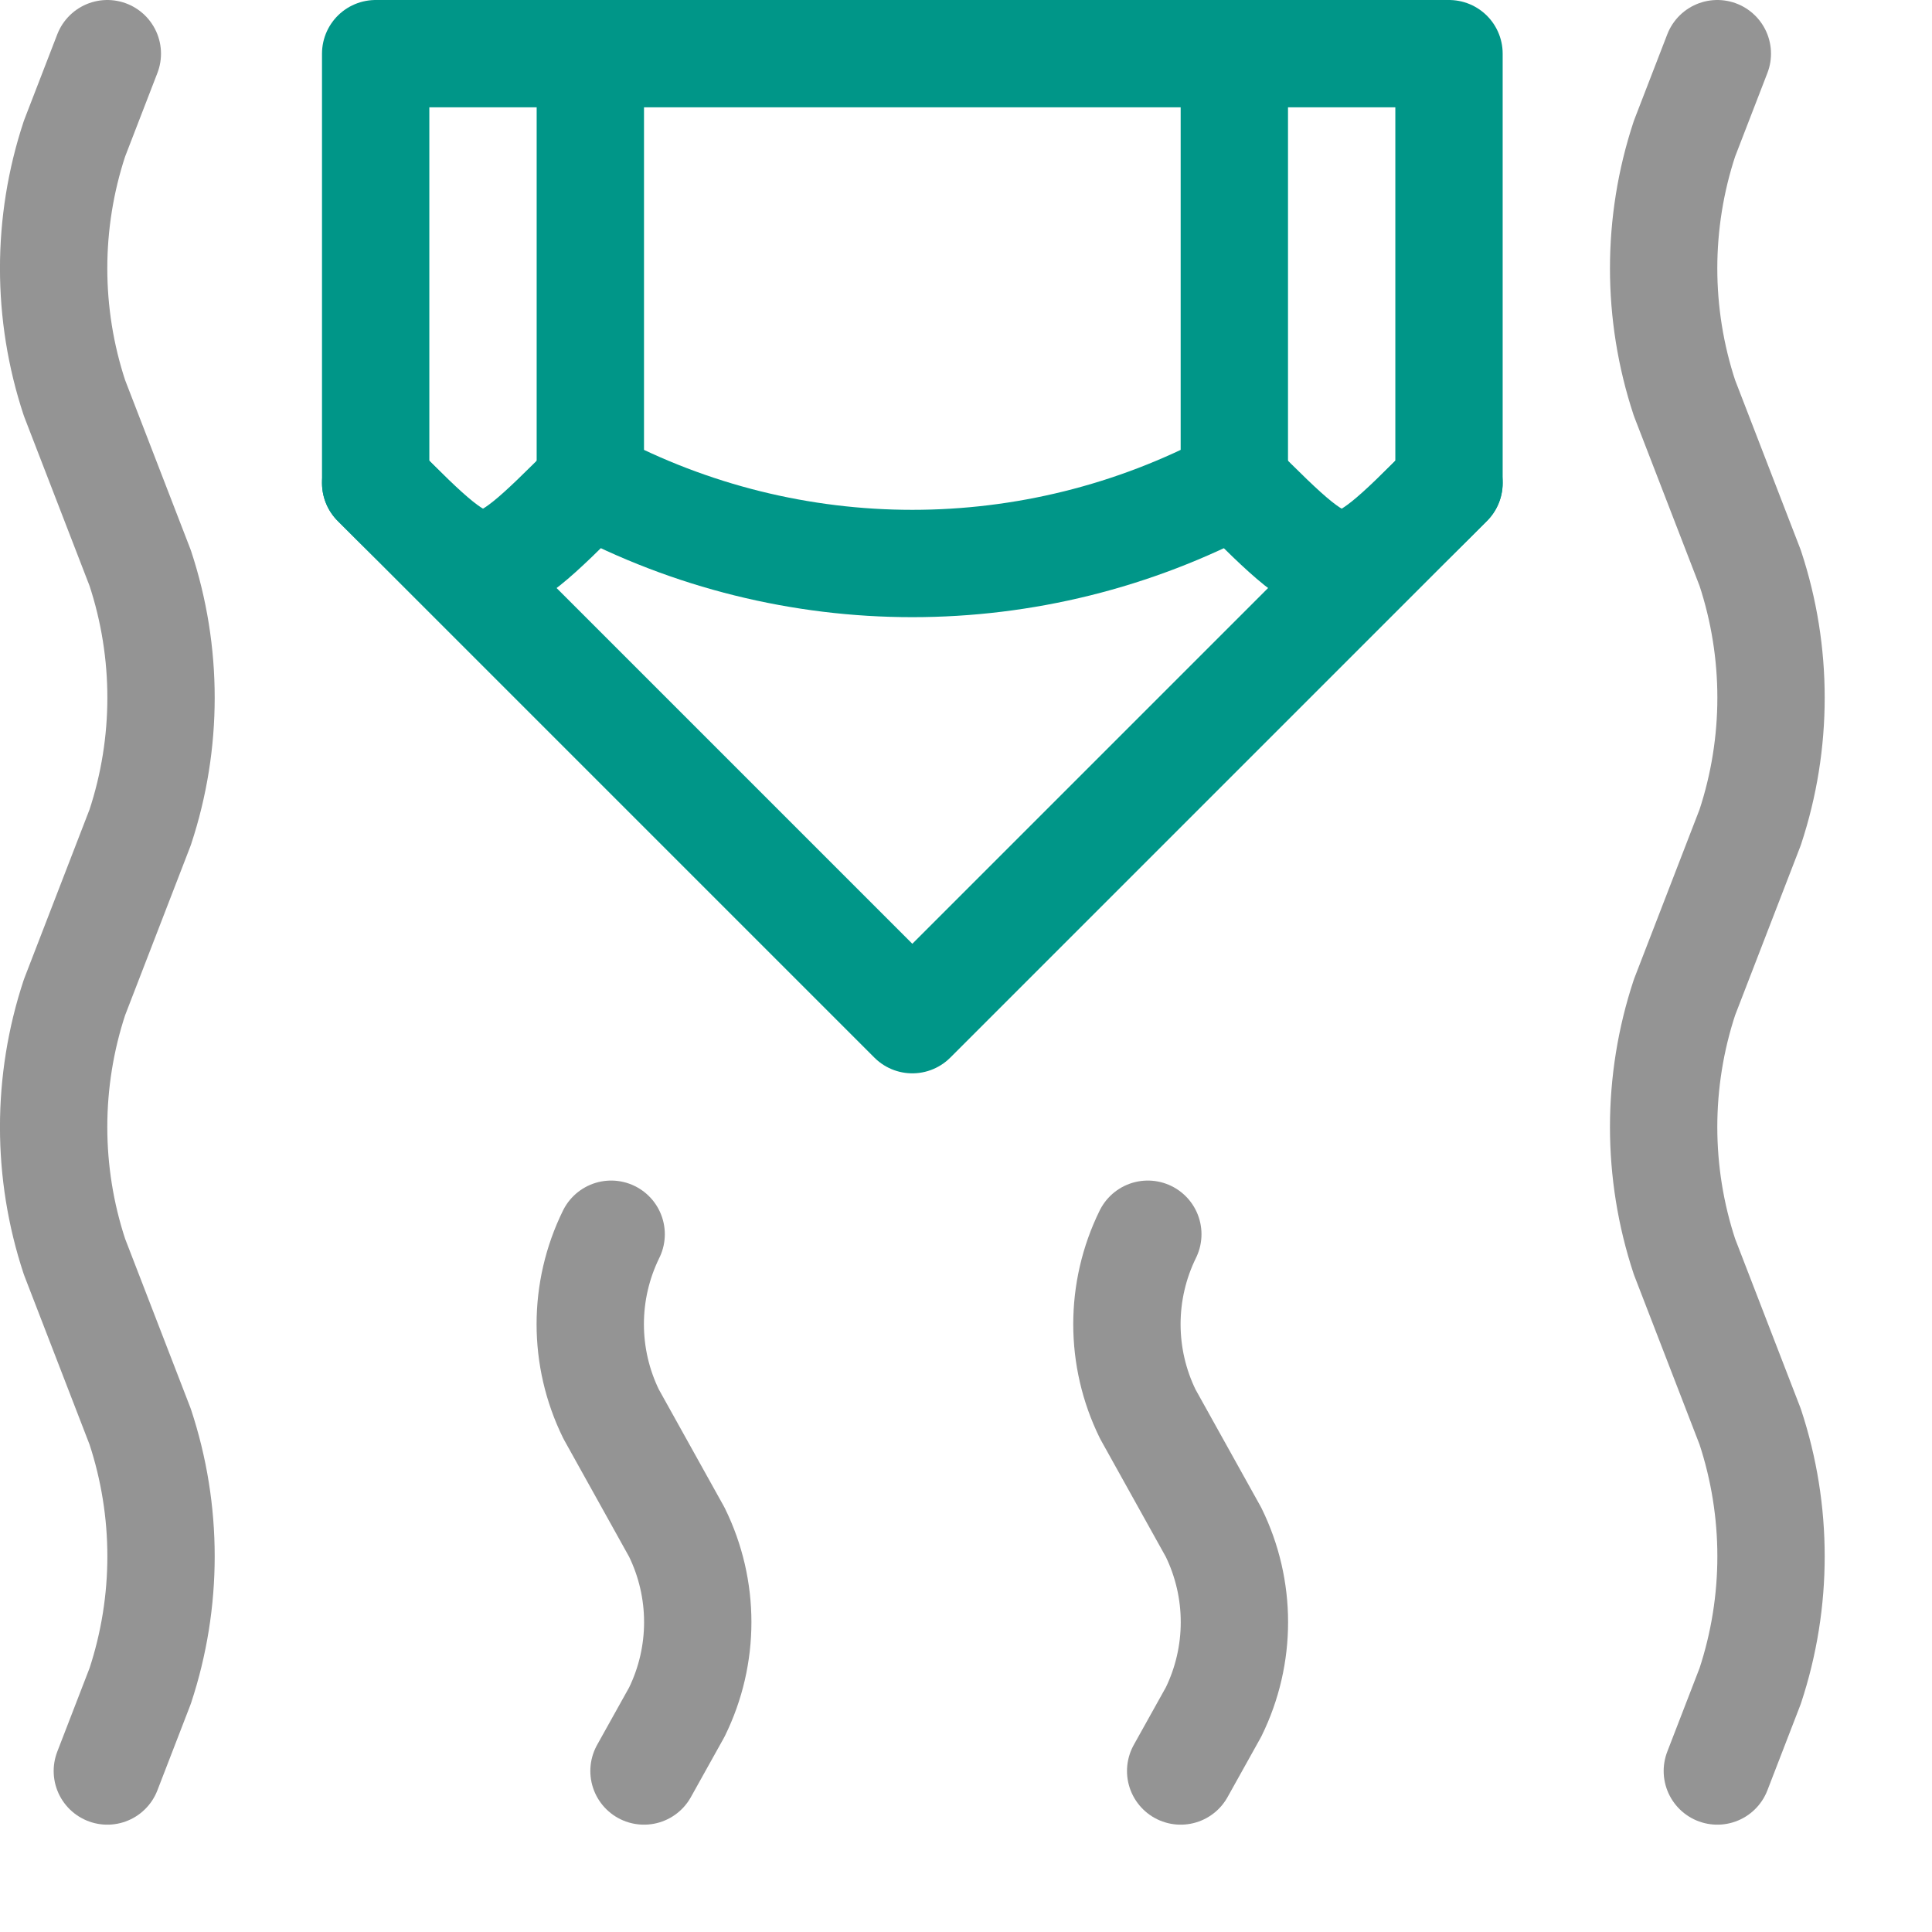
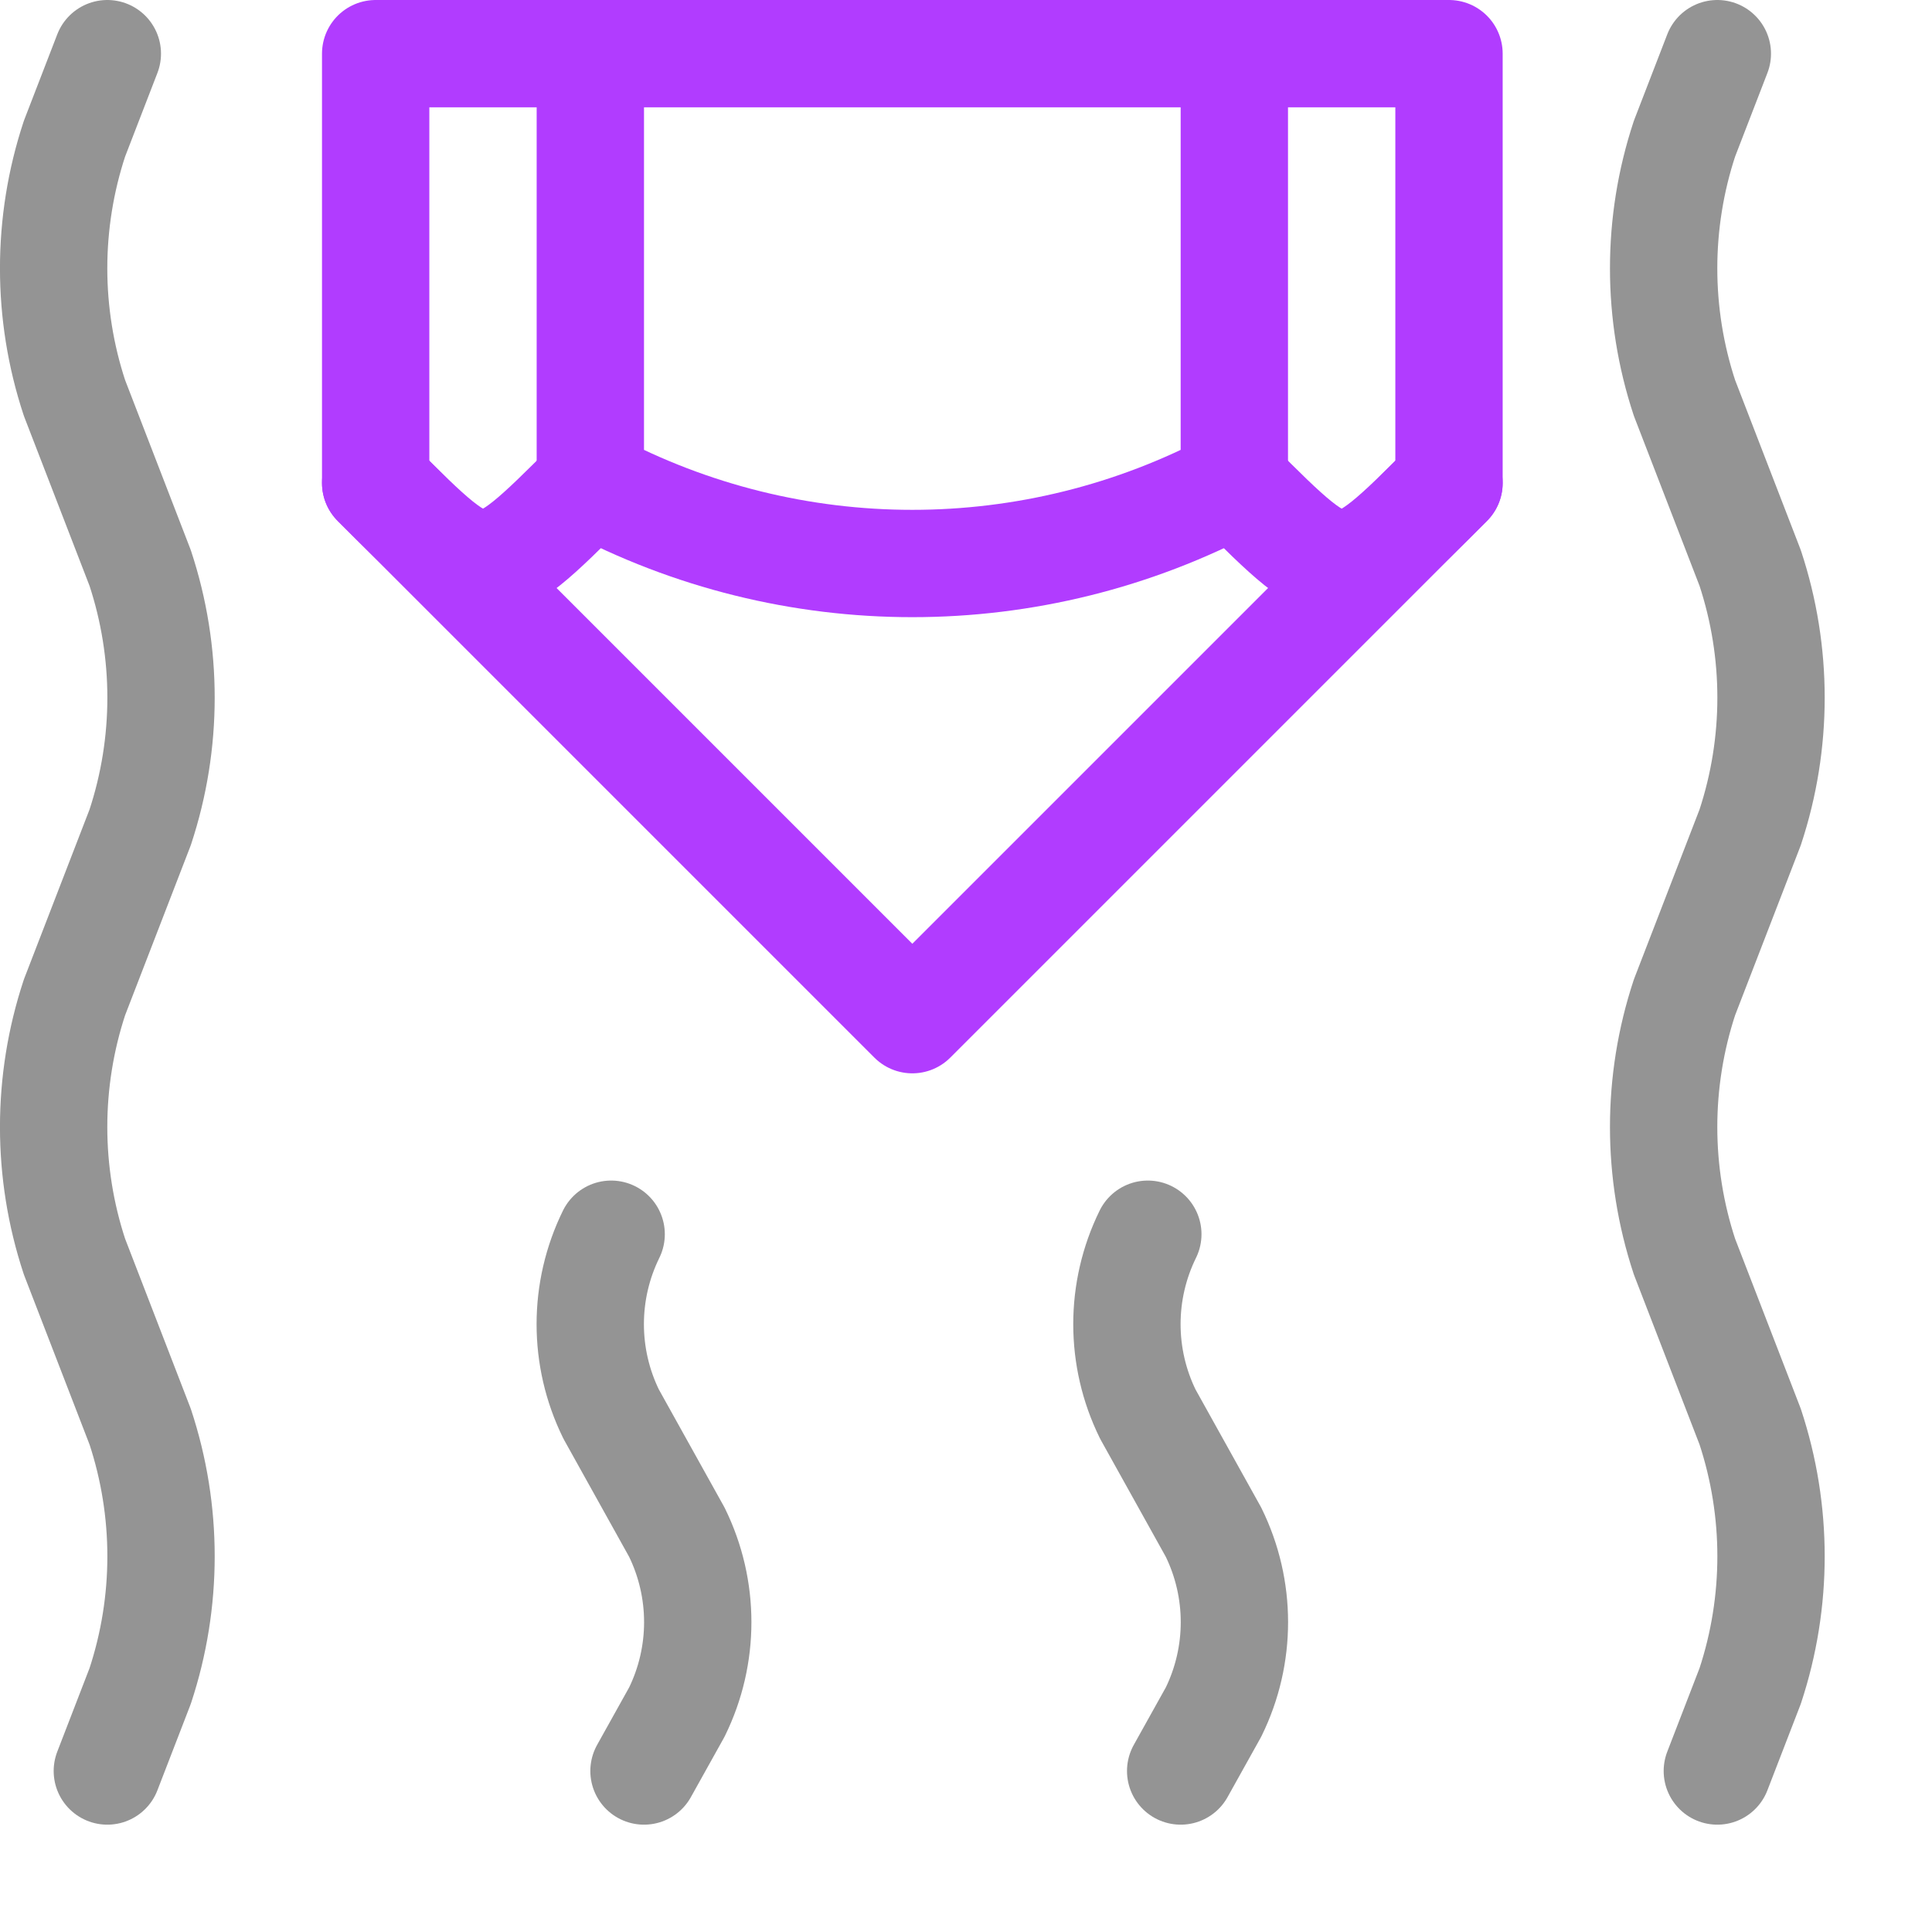
<svg xmlns="http://www.w3.org/2000/svg" width="18" height="18" viewBox="0 0 18 18">
  <path d="M1,16.5l.306-.792a3.853,3.853,0,0,0,0-2.416L.694,11.708a3.853,3.853,0,0,1,0-2.416l.612-1.584a3.853,3.853,0,0,0,0-2.416L.694,3.708a3.853,3.853,0,0,1,0-2.416L1,.5" style="fill:none;stroke:#949494;stroke-linecap:round;stroke-linejoin:round" />
  <path d="M6,16.5l.306-.549a1.9,1.9,0,0,0,0-1.676l-.612-1.1a1.9,1.9,0,0,1,0-1.676" style="fill:none;stroke:#949494;stroke-linecap:round;stroke-linejoin:round" />
  <path d="M11,16.5l.306-.549a1.9,1.9,0,0,0,0-1.676l-.612-1.1a1.9,1.9,0,0,1,0-1.676" style="fill:none;stroke:#949494;stroke-linecap:round;stroke-linejoin:round" />
  <path d="M16,16.5l.306-.792a3.853,3.853,0,0,0,0-2.416l-.612-1.584a3.853,3.853,0,0,1,0-2.416l.612-1.584a3.853,3.853,0,0,0,0-2.416l-.612-1.584a3.853,3.853,0,0,1,0-2.416L16,.5" style="fill:none;stroke:#949494;stroke-linecap:round;stroke-linejoin:round" />
-   <path d="M5.5,4.5c-1,1-1,1-2,0" style="fill:none;stroke:#009688;stroke-linecap:round;stroke-linejoin:round" />
-   <path d="M13.5,4.5c-1,1-1,1-2,0" style="fill:none;stroke:#009688;stroke-linecap:round;stroke-linejoin:round" />
-   <path d="M11.5.5v4a6.375,6.375,0,0,1-6,0V.5" style="fill:none;stroke:#009688;stroke-linecap:round;stroke-linejoin:round" />
-   <polygon points="3.5 .5 13.5 .5 13.5 4.5 8.5 9.5 3.5 4.5 3.5 .5" style="fill:none;stroke:#009688;stroke-linecap:round;stroke-linejoin:round" />
+   <path d="M5.5,4.5c-1,1-1,1-2,0" style="fill:none;stroke:#B13CFF;stroke-linecap:round;stroke-linejoin:round" />
+   <path d="M13.5,4.5c-1,1-1,1-2,0" style="fill:none;stroke:#B13CFF;stroke-linecap:round;stroke-linejoin:round" />
+   <path d="M11.5.5v4a6.375,6.375,0,0,1-6,0V.5" style="fill:none;stroke:#B13CFF;stroke-linecap:round;stroke-linejoin:round" />
+   <polygon points="3.5 .5 13.5 .5 13.5 4.5 8.5 9.5 3.5 4.5 3.5 .5" style="fill:none;stroke:#B13CFF;stroke-linecap:round;stroke-linejoin:round" />
</svg>
